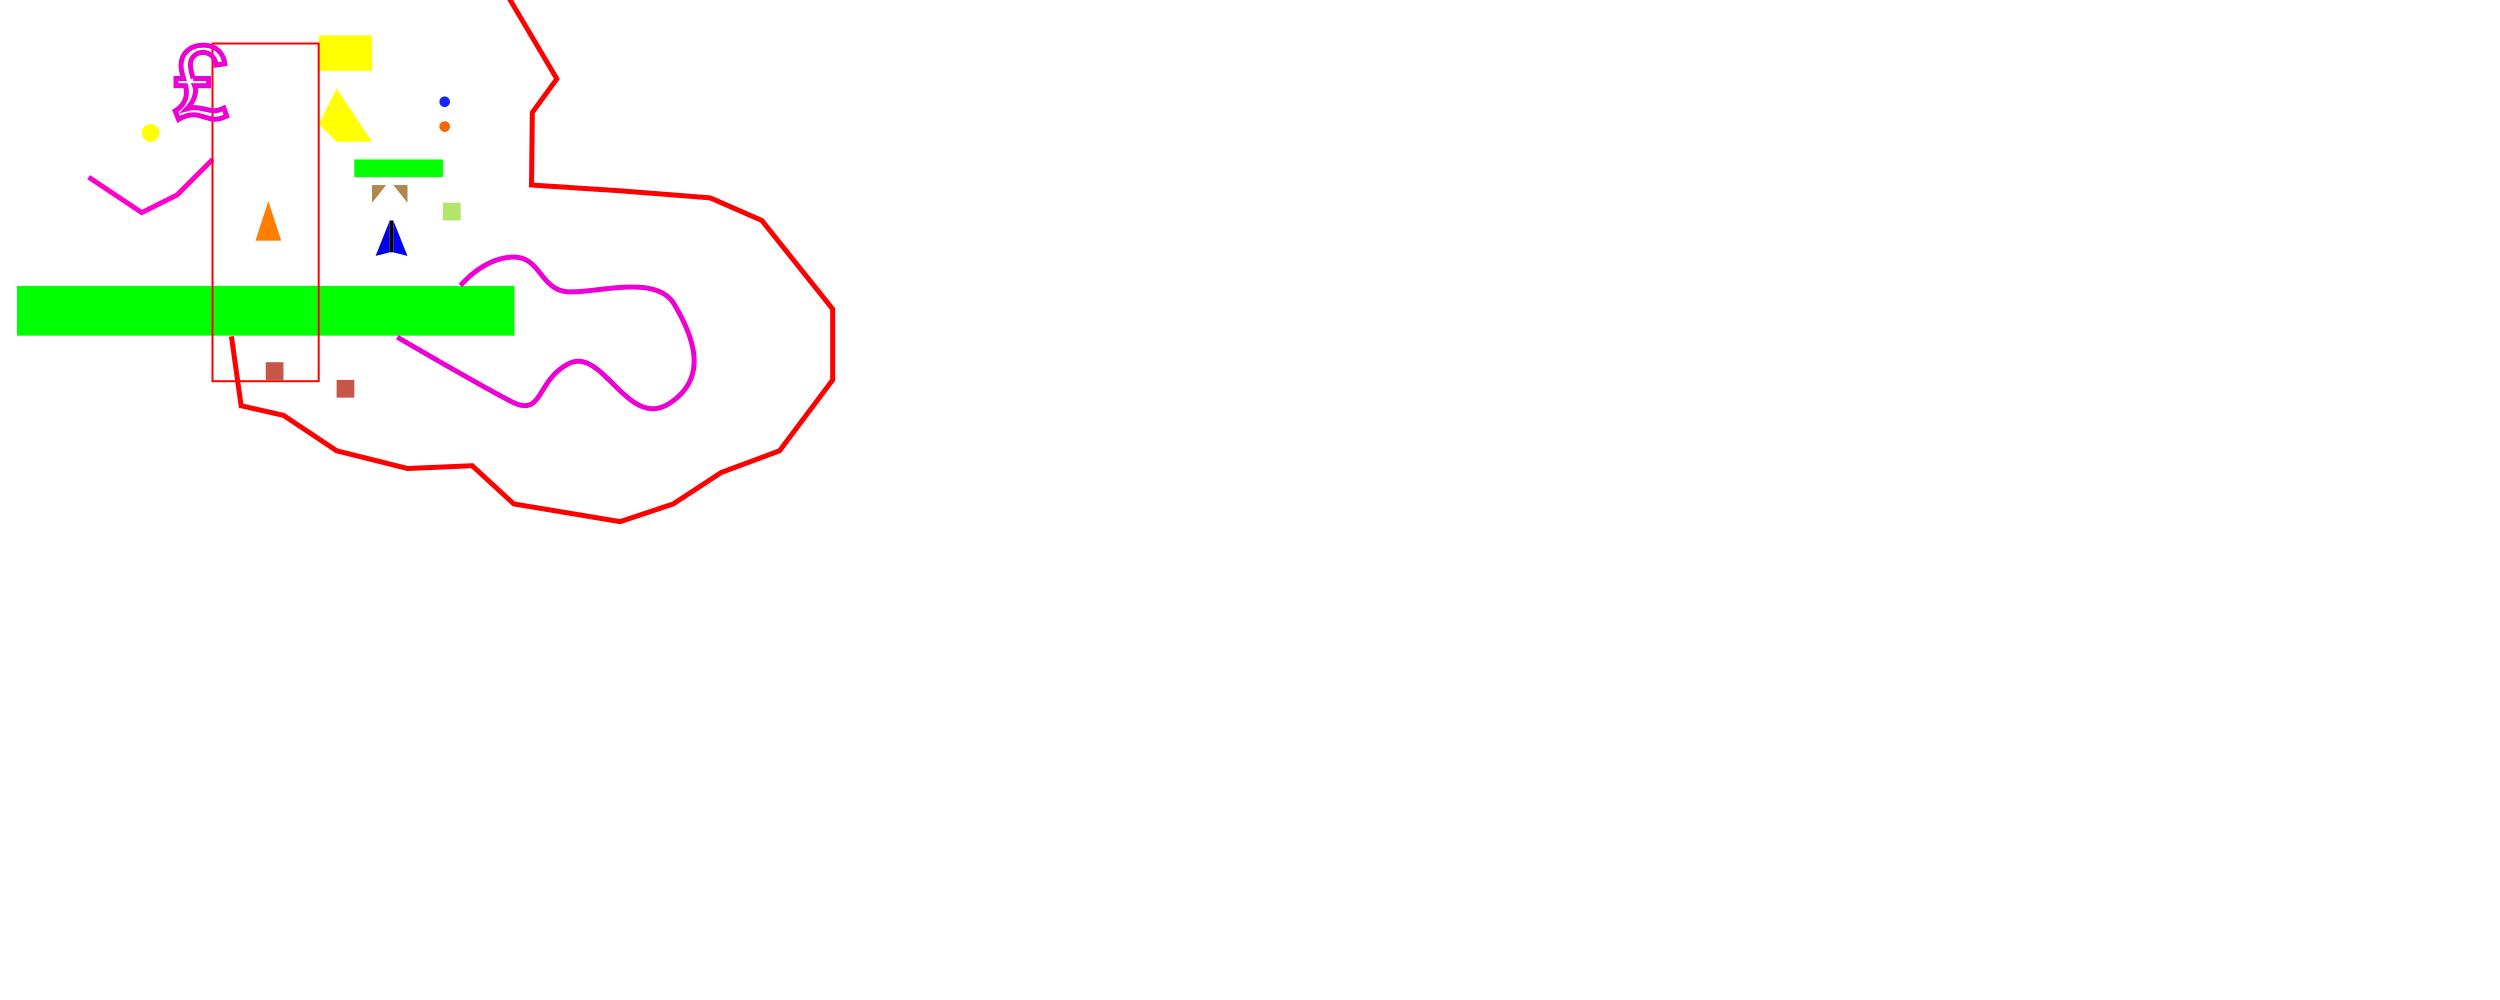
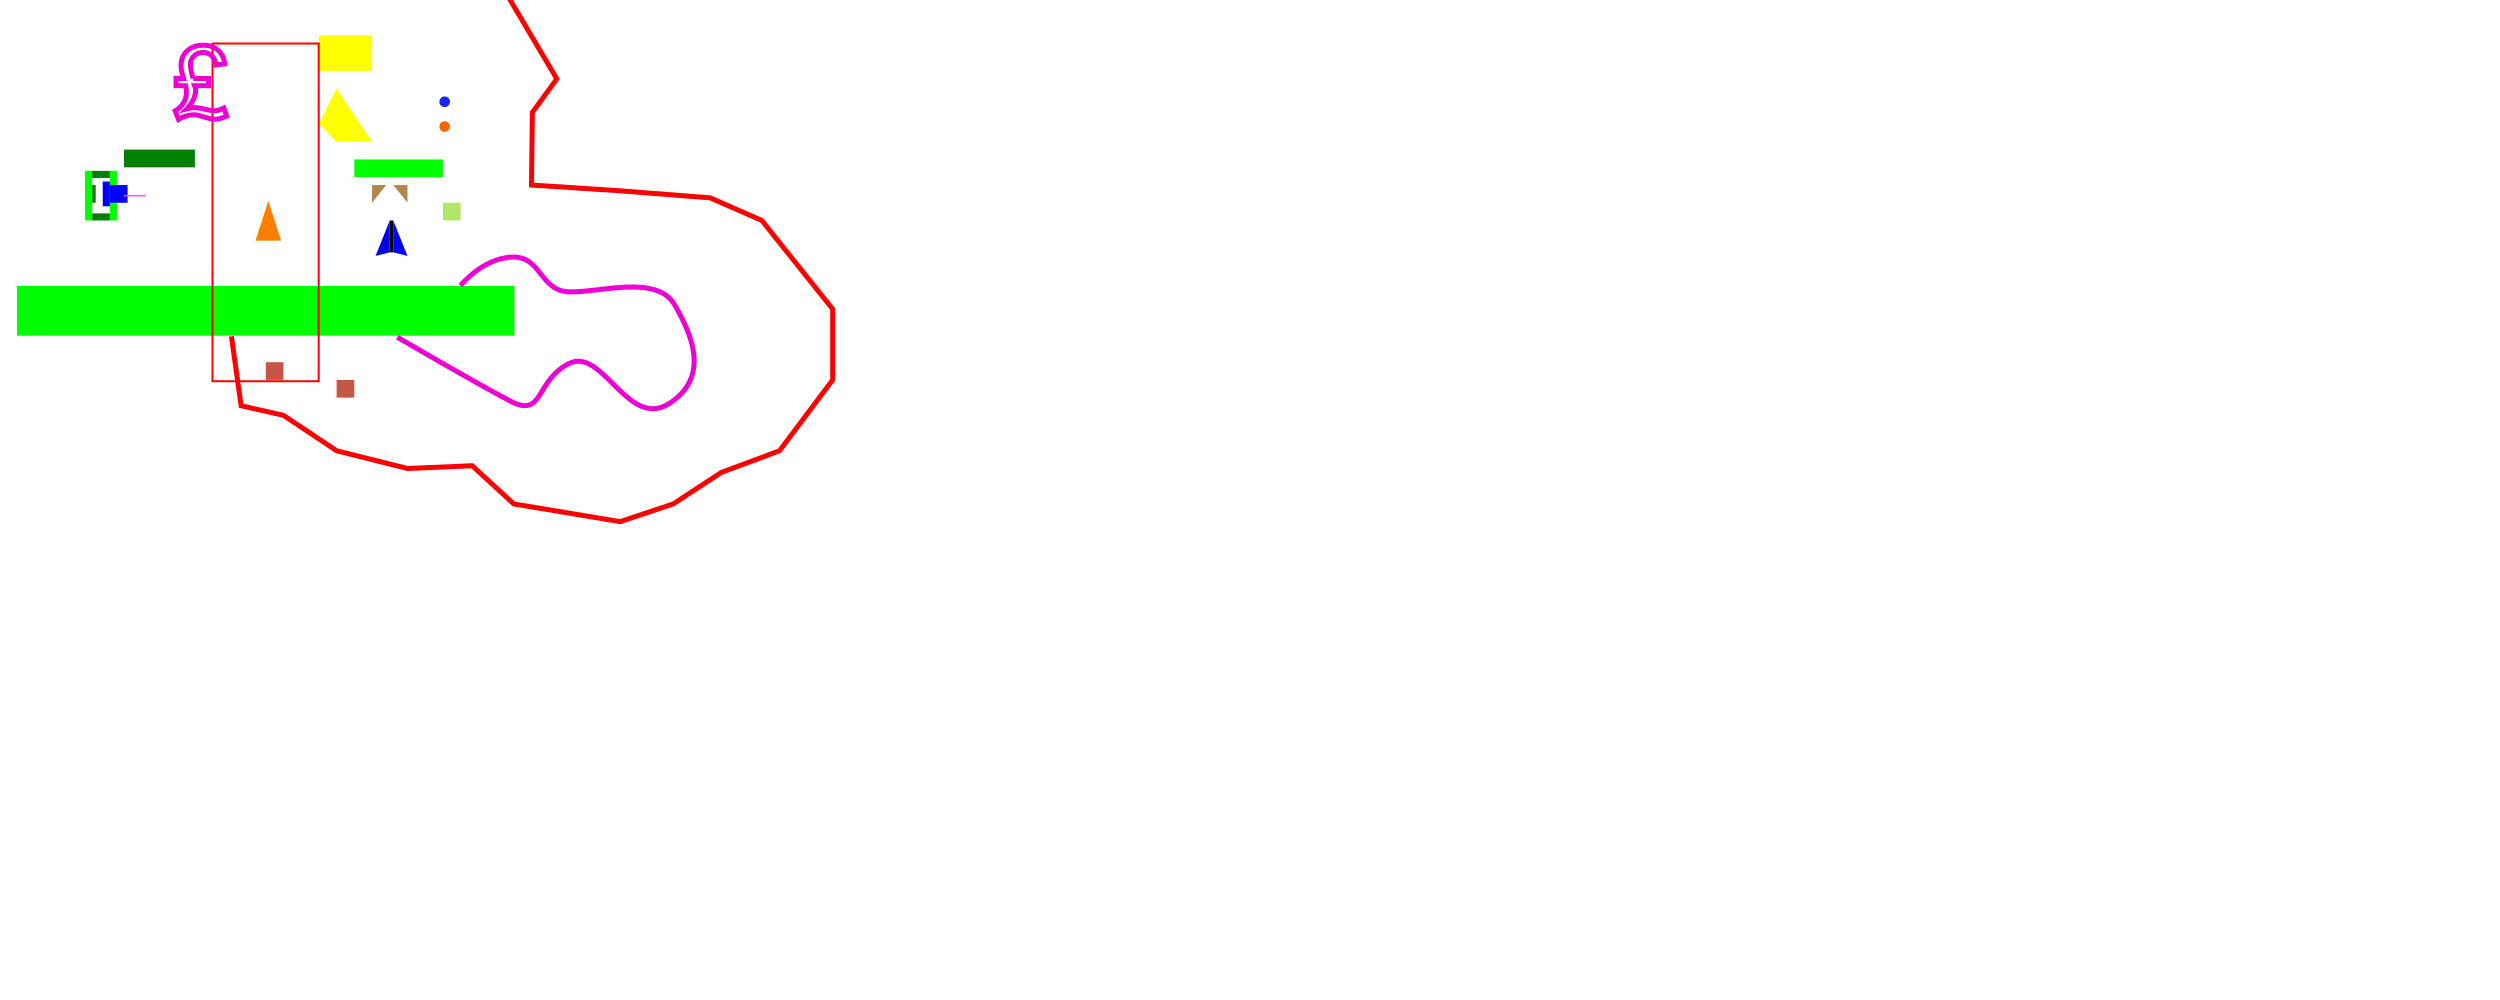
<svg xmlns="http://www.w3.org/2000/svg" width="500" height="200" id="svg2" version="1.0" winning_condition="collect1,collect2,collect3">
  <defs id="defs4">
    </defs>
  <g id="layer2" style="display:inline">
    <rect style="fill:#00ff00;fill-opacity:1;stroke:none;stroke-width:2.175;stroke-miterlimit:4;stroke-dasharray:none;stroke-opacity:1" id="rect2387" width="99.491" height="9.951" x="3.392" y="57.184" />
    <rect style="fill:#00ff00;fill-opacity:1;stroke:none;stroke-width:3;stroke-miterlimit:4;stroke-dasharray:none;stroke-opacity:1" id="rect3159" width="17.717" height="3.543" x="70.866" y="31.89" />
    <rect style="fill:#ffff00;fill-opacity:1;stroke:none;stroke-width:3;stroke-miterlimit:4;stroke-dasharray:none;stroke-opacity:1" id="rect3169" width="10.63" height="7.087" x="63.78" y="7.087" />
-     <path style="fill:#ffff00;fill-opacity:1;stroke:none;stroke-width:0.354;stroke-miterlimit:4;stroke-dasharray:none;stroke-opacity:1" id="path3173" d="M 31.89,26.575 A 1.772,1.772 0 1 1 28.346,26.575 A 1.772,1.772 0 1 1 31.89,26.575 z" />
    <path style="fill:#ffff00;fill-opacity:1;fill-rule:evenodd;stroke:none;stroke-width:1px;stroke-linecap:butt;stroke-linejoin:miter;stroke-opacity:1" d="M 67.323,28.346 L 74.409,28.346 L 67.323,17.717 L 63.78,24.803 L 67.323,28.346 z" id="path3179" />
    <path style="fill:#ff7e00;fill-opacity:1;fill-rule:evenodd;stroke:none;stroke-width:1px;stroke-linecap:butt;stroke-linejoin:miter;stroke-opacity:1" d="M 51.099,48.136 L 56.245,48.136 L 53.672,40.194 L 51.099,48.136 z" id="shipx" />
-     <path style="fill:none;fill-rule:evenodd;stroke:#ff00cd;stroke-width:1px;stroke-linecap:butt;stroke-linejoin:miter;stroke-opacity:1" d="M 42.52,31.89 L 35.433,38.976 L 28.346,42.52 L 17.717,35.433" id="path3185" />
    <rect style="fill:#c85647;fill-opacity:1" id="rect2391" width="3.543" height="3.543" x="53.15" y="72.441" />
    <rect style="fill:#c85647;fill-opacity:1" id="rect3163" width="3.543" height="3.543" x="67.323" y="75.984" />
    <rect style="fill:none;fill-opacity:1;stroke:#ff0000;stroke-width:0.399;stroke-miterlimit:4;stroke-dasharray:none;stroke-opacity:1" id="viewport" width="21.235" height="67.539" x="42.501" y="8.705" />
    <path style="fill:none;fill-rule:evenodd;stroke:#ff0000;stroke-width:1px;stroke-linecap:butt;stroke-linejoin:miter;stroke-opacity:1" d="M 46.284,67.268 L 48.225,81.154 L 56.693,83.071 L 67.323,90.157 L 81.496,93.701 L 94.435,93.144 L 102.756,100.787 L 124.016,104.331 L 134.646,100.787 L 144.27,94.487 L 155.906,90.157 L 166.535,75.984 L 166.535,61.811 L 152.362,44.094 L 142.031,39.575 L 124.016,38.162 L 106.299,37.008 L 106.465,22.498 L 111.37,15.776 L 100.833,-2.029" id="path2392" />
    <g id="ship">
      <path id="leftship" d="M 77.953,44.094 L 75.118,51.181 L 77.953,50.472 L 77.953,44.094 z" style="fill:#0000e2;fill-opacity:1;fill-rule:evenodd;stroke:none;stroke-width:1px;stroke-linecap:butt;stroke-linejoin:miter;stroke-opacity:1" />
      <path id="rightship" d="M 78.661,50.472 L 81.496,51.181 L 78.661,44.094 L 78.661,50.472 z" style="fill:#0000ff;fill-opacity:1;fill-rule:evenodd;stroke:none;stroke-width:1px;stroke-linecap:butt;stroke-linejoin:miter;stroke-opacity:1" />
      <path id="path3180" d="M 78.661,44.094 L 77.953,44.094 L 77.953,50.472 L 78.661,50.472 L 78.661,44.094 z" style="fill:#000000;fill-opacity:1;fill-rule:evenodd;stroke:none;stroke-width:1px;stroke-linecap:butt;stroke-linejoin:miter;stroke-opacity:1" />
      <path style="fill:none;fill-rule:evenodd;stroke:none;stroke-width:1px;stroke-linecap:butt;stroke-linejoin:miter;stroke-opacity:1" d="M 75.118,51.181 L 77.953,50.472 L 78.661,50.472 L 81.496,51.181 L 80.787,50.472 L 78.661,49.764 L 78.661,44.094 L 77.953,44.094 L 77.953,49.764 L 75.827,50.472 L 75.118,51.181 z" id="path3187" />
    </g>
    <path style="fill:none;fill-rule:evenodd;stroke:#ec00d3;stroke-width:1px;stroke-linecap:butt;stroke-linejoin:miter;stroke-opacity:1" d="M 79.454,67.436 C 79.454,67.436 95.682,76.919 102.216,80.292 C 108.749,83.664 107.063,76.076 113.807,72.704 C 120.551,69.332 125.61,85.982 133.829,80.713 C 142.048,75.444 138.466,67.014 134.883,60.902 C 131.3,54.79 119.708,58.584 113.807,58.373 C 107.906,58.162 108.328,51.207 102.427,51.418 C 96.525,51.629 92.1,57.109 92.1,57.109" id="path3189" />
    <path style="font-size:20px;font-style:normal;font-variant:normal;font-weight:normal;font-stretch:normal;text-align:start;line-height:125%;writing-mode:lr-tb;text-anchor:start;fill:none;fill-opacity:1;stroke:#ec00d3;stroke-width:1px;stroke-linecap:butt;stroke-linejoin:miter;stroke-opacity:1;font-family:Arial;-inkscape-font-specification:Arial" d="M 38.642,15.698 L 38.642,15.698 C 38.271,14.533 38.085,13.589 38.085,12.866 C 38.085,12.209 38.324,11.647 38.803,11.182 C 39.281,10.716 39.882,10.483 40.605,10.483 C 41.282,10.483 41.863,10.708 42.348,11.157 C 42.833,11.606 43.124,12.222 43.222,13.003 L 44.97,12.739 C 44.794,11.567 44.324,10.658 43.559,10.01 C 42.794,9.362 41.822,9.038 40.644,9.038 C 39.498,9.038 38.521,9.341 37.714,9.946 C 36.711,10.708 36.21,11.766 36.21,13.12 C 36.21,13.439 36.239,13.766 36.298,14.102 C 36.356,14.437 36.493,14.969 36.708,15.698 L 35.204,15.698 L 35.204,17.144 L 37.118,17.144 C 37.229,17.554 37.284,17.957 37.284,18.354 C 37.284,19.279 37.066,20.062 36.63,20.703 C 36.194,21.344 35.663,21.838 35.038,22.183 L 35.712,23.872 C 36.148,23.592 36.632,23.371 37.162,23.208 C 37.693,23.045 38.192,22.964 38.661,22.964 C 38.967,22.964 39.273,22.99 39.579,23.042 C 39.774,23.081 40.206,23.203 40.873,23.408 C 41.54,23.613 41.962,23.732 42.138,23.765 C 42.418,23.817 42.694,23.843 42.968,23.843 C 43.293,23.843 43.62,23.804 43.949,23.726 C 44.278,23.647 44.742,23.481 45.341,23.228 L 44.774,21.616 C 44.006,21.981 43.381,22.163 42.899,22.163 C 42.502,22.163 41.744,22.03 40.624,21.763 C 39.947,21.6 39.338,21.519 38.798,21.519 C 38.375,21.519 37.906,21.59 37.392,21.733 C 38.01,21.076 38.454,20.431 38.725,19.8 C 38.995,19.168 39.13,18.569 39.13,18.003 C 39.13,17.716 39.068,17.43 38.944,17.144 L 41.718,17.144 L 41.718,15.698 L 38.642,15.698" id="text3191" />
    <path style="fill:#b0874d;fill-opacity:1;fill-rule:evenodd;stroke:none;stroke-width:1px;stroke-linecap:butt;stroke-linejoin:miter;stroke-opacity:1" d="M 74.409,40.551 L 74.409,37.008 L 77.244,37.008 L 74.409,40.551 z" id="path2400" />
    <path style="fill:#b0874d;fill-opacity:1;fill-rule:evenodd;stroke:none;stroke-width:1px;stroke-linecap:butt;stroke-linejoin:miter;stroke-opacity:1;display:inline" d="M 81.496,40.551 L 81.496,37.008 L 78.661,37.008 L 81.496,40.551 z" id="path3172" />
    <path style="fill:#f46600;fill-opacity:1;stroke:none;stroke-opacity:1" id="path3178" d="M 90,25.315 A 1.063,1.063 0 1 1 87.874,25.315 A 1.063,1.063 0 1 1 90,25.315 z" />
    <rect style="fill:#b4e56b;fill-opacity:1;stroke:none;stroke-opacity:1" id="rect2403" width="3.543" height="3.543" x="88.583" y="40.551" />
    <path style="fill:#1925f5;fill-opacity:1;stroke:none;stroke-opacity:1" id="path2404" d="M 90,20.354 A 1.063,1.063 0 1 1 87.874,20.354 A 1.063,1.063 0 1 1 90,20.354 z" />
+     <rect style="fill:#00ff00;fill-opacity:1;stroke:none;stroke-width:0.3;stroke-miterlimit:4;stroke-dasharray:none;stroke-opacity:1" id="rect3189" width="1.417" height="9.921" x="17.008" y="34.173" />
+     <rect style="fill:#00ff00;fill-opacity:1;stroke:none;stroke-width:0.3;stroke-miterlimit:4;stroke-dasharray:none;stroke-opacity:1" id="rect3191" width="1.417" height="3.543" x="21.969" y="40.551" />
+     <rect style="fill:#00ff00;fill-opacity:1;stroke:none;stroke-width:0.3;stroke-miterlimit:4;stroke-dasharray:none;stroke-opacity:1" id="rect3193" width="1.417" height="2.835" x="21.969" y="34.173" />
+     <g id="button">
+       <rect y="36.299" x="20.551" height="4.961" width="1.417" id="rect3195" style="fill:#0000ff;fill-opacity:1;stroke:none;stroke-width:0.3;stroke-miterlimit:4;stroke-dasharray:none;stroke-opacity:1" />
+       <rect y="37.008" x="21.969" height="3.543" width="3.543" id="rect3197" style="fill:#0000ff;fill-opacity:1;stroke:none;stroke-width:0.3;stroke-miterlimit:4;stroke-dasharray:none;stroke-opacity:1" />
+     </g>
+     <rect style="fill:#008000;fill-opacity:1;stroke:none;stroke-width:0.3;stroke-miterlimit:4;stroke-dasharray:none;stroke-opacity:1" id="rect3227" width="0.709" height="3.543" x="18.425" y="37.008" />
+     <rect style="fill:#008000;fill-opacity:1;stroke:none;stroke-width:0.3;stroke-miterlimit:4;stroke-dasharray:none;stroke-opacity:1" id="rect3229" width="3.543" height="1.417" x="18.425" y="42.677" />
+     <rect style="fill:#008000;fill-opacity:1;stroke:none;stroke-width:0.3;stroke-miterlimit:4;stroke-dasharray:none;stroke-opacity:1" id="rect3231" width="3.543" height="1.417" x="18.425" y="34.173" />
+     <rect style="fill:#008000;fill-opacity:1;stroke:none;stroke-width:0.3;stroke-miterlimit:4;stroke-dasharray:none;stroke-opacity:1" id="rect3237" width="14.173" height="3.543" x="24.803" y="29.921" />
+     <path style="fill:none;fill-rule:evenodd;stroke:#d36bd1;stroke-width:0.3;stroke-linecap:butt;stroke-linejoin:miter;stroke-miterlimit:4;stroke-dasharray:none;stroke-opacity:1" d="M 24.803,39.134 L 29.183,39.134" id="path3185" />
  </g>
  <g id="layer1" style="display:inline" />
  <g id="layer3" style="display:inline" />
</svg>
